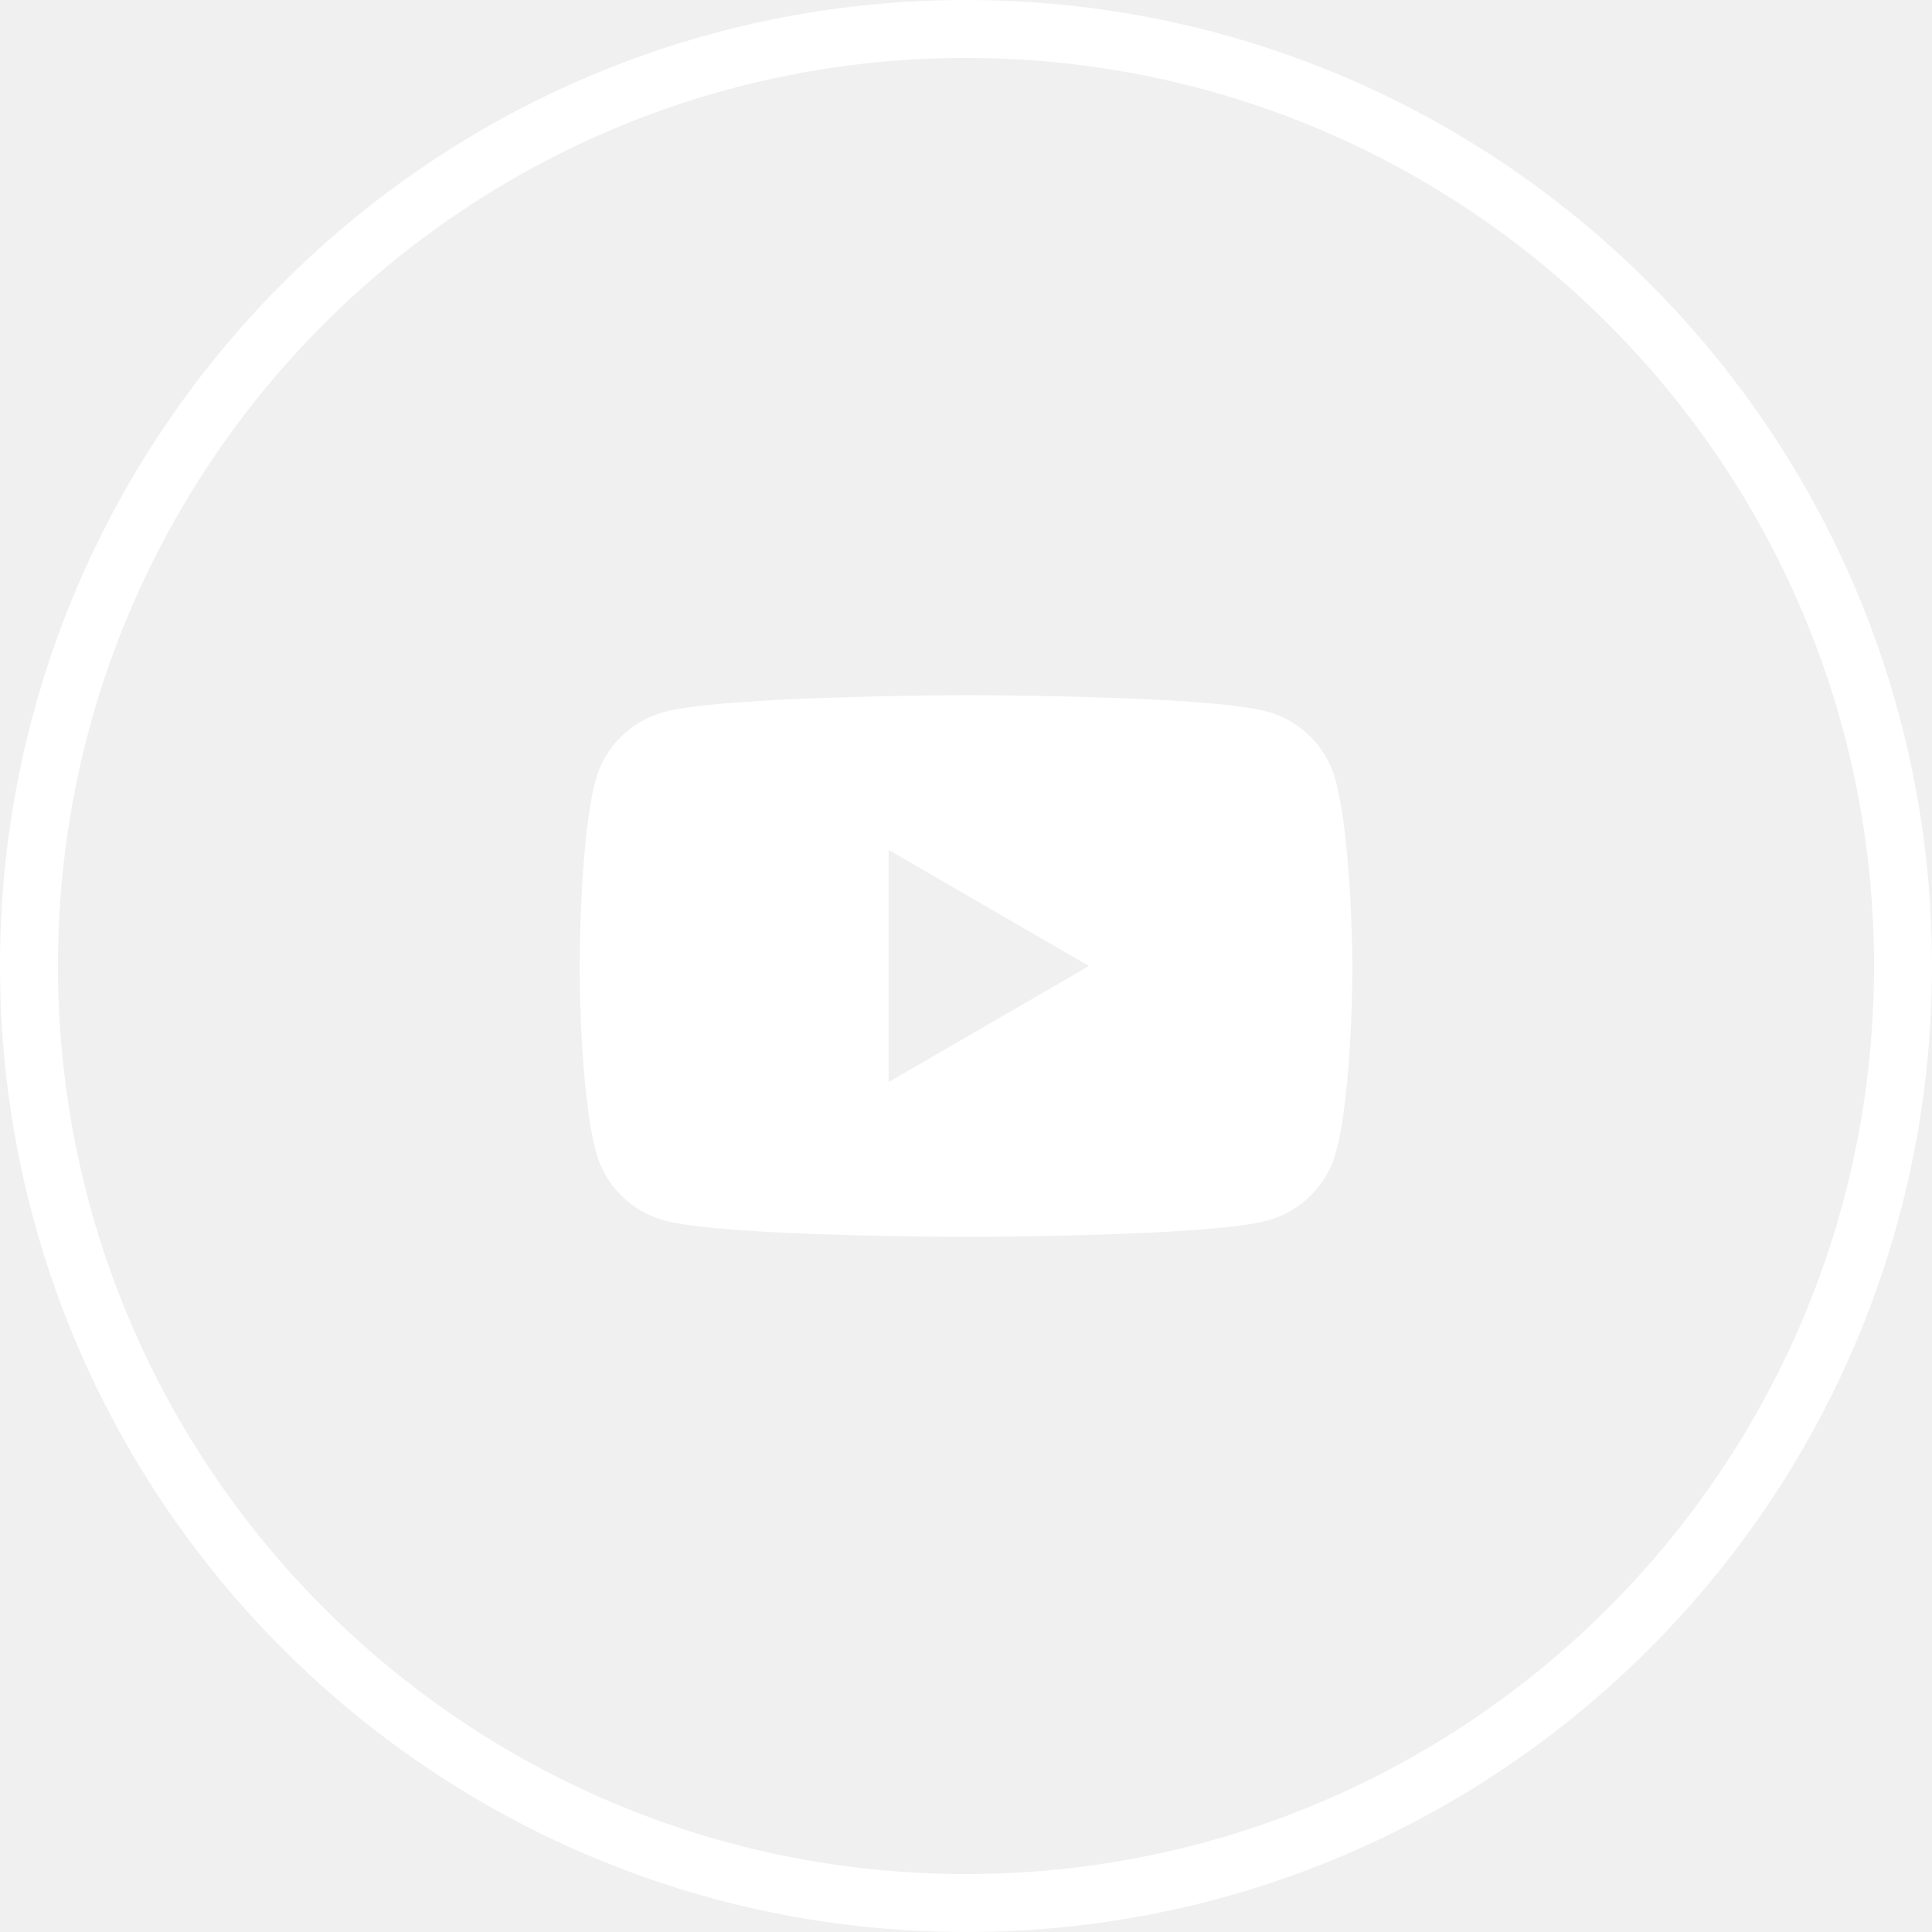
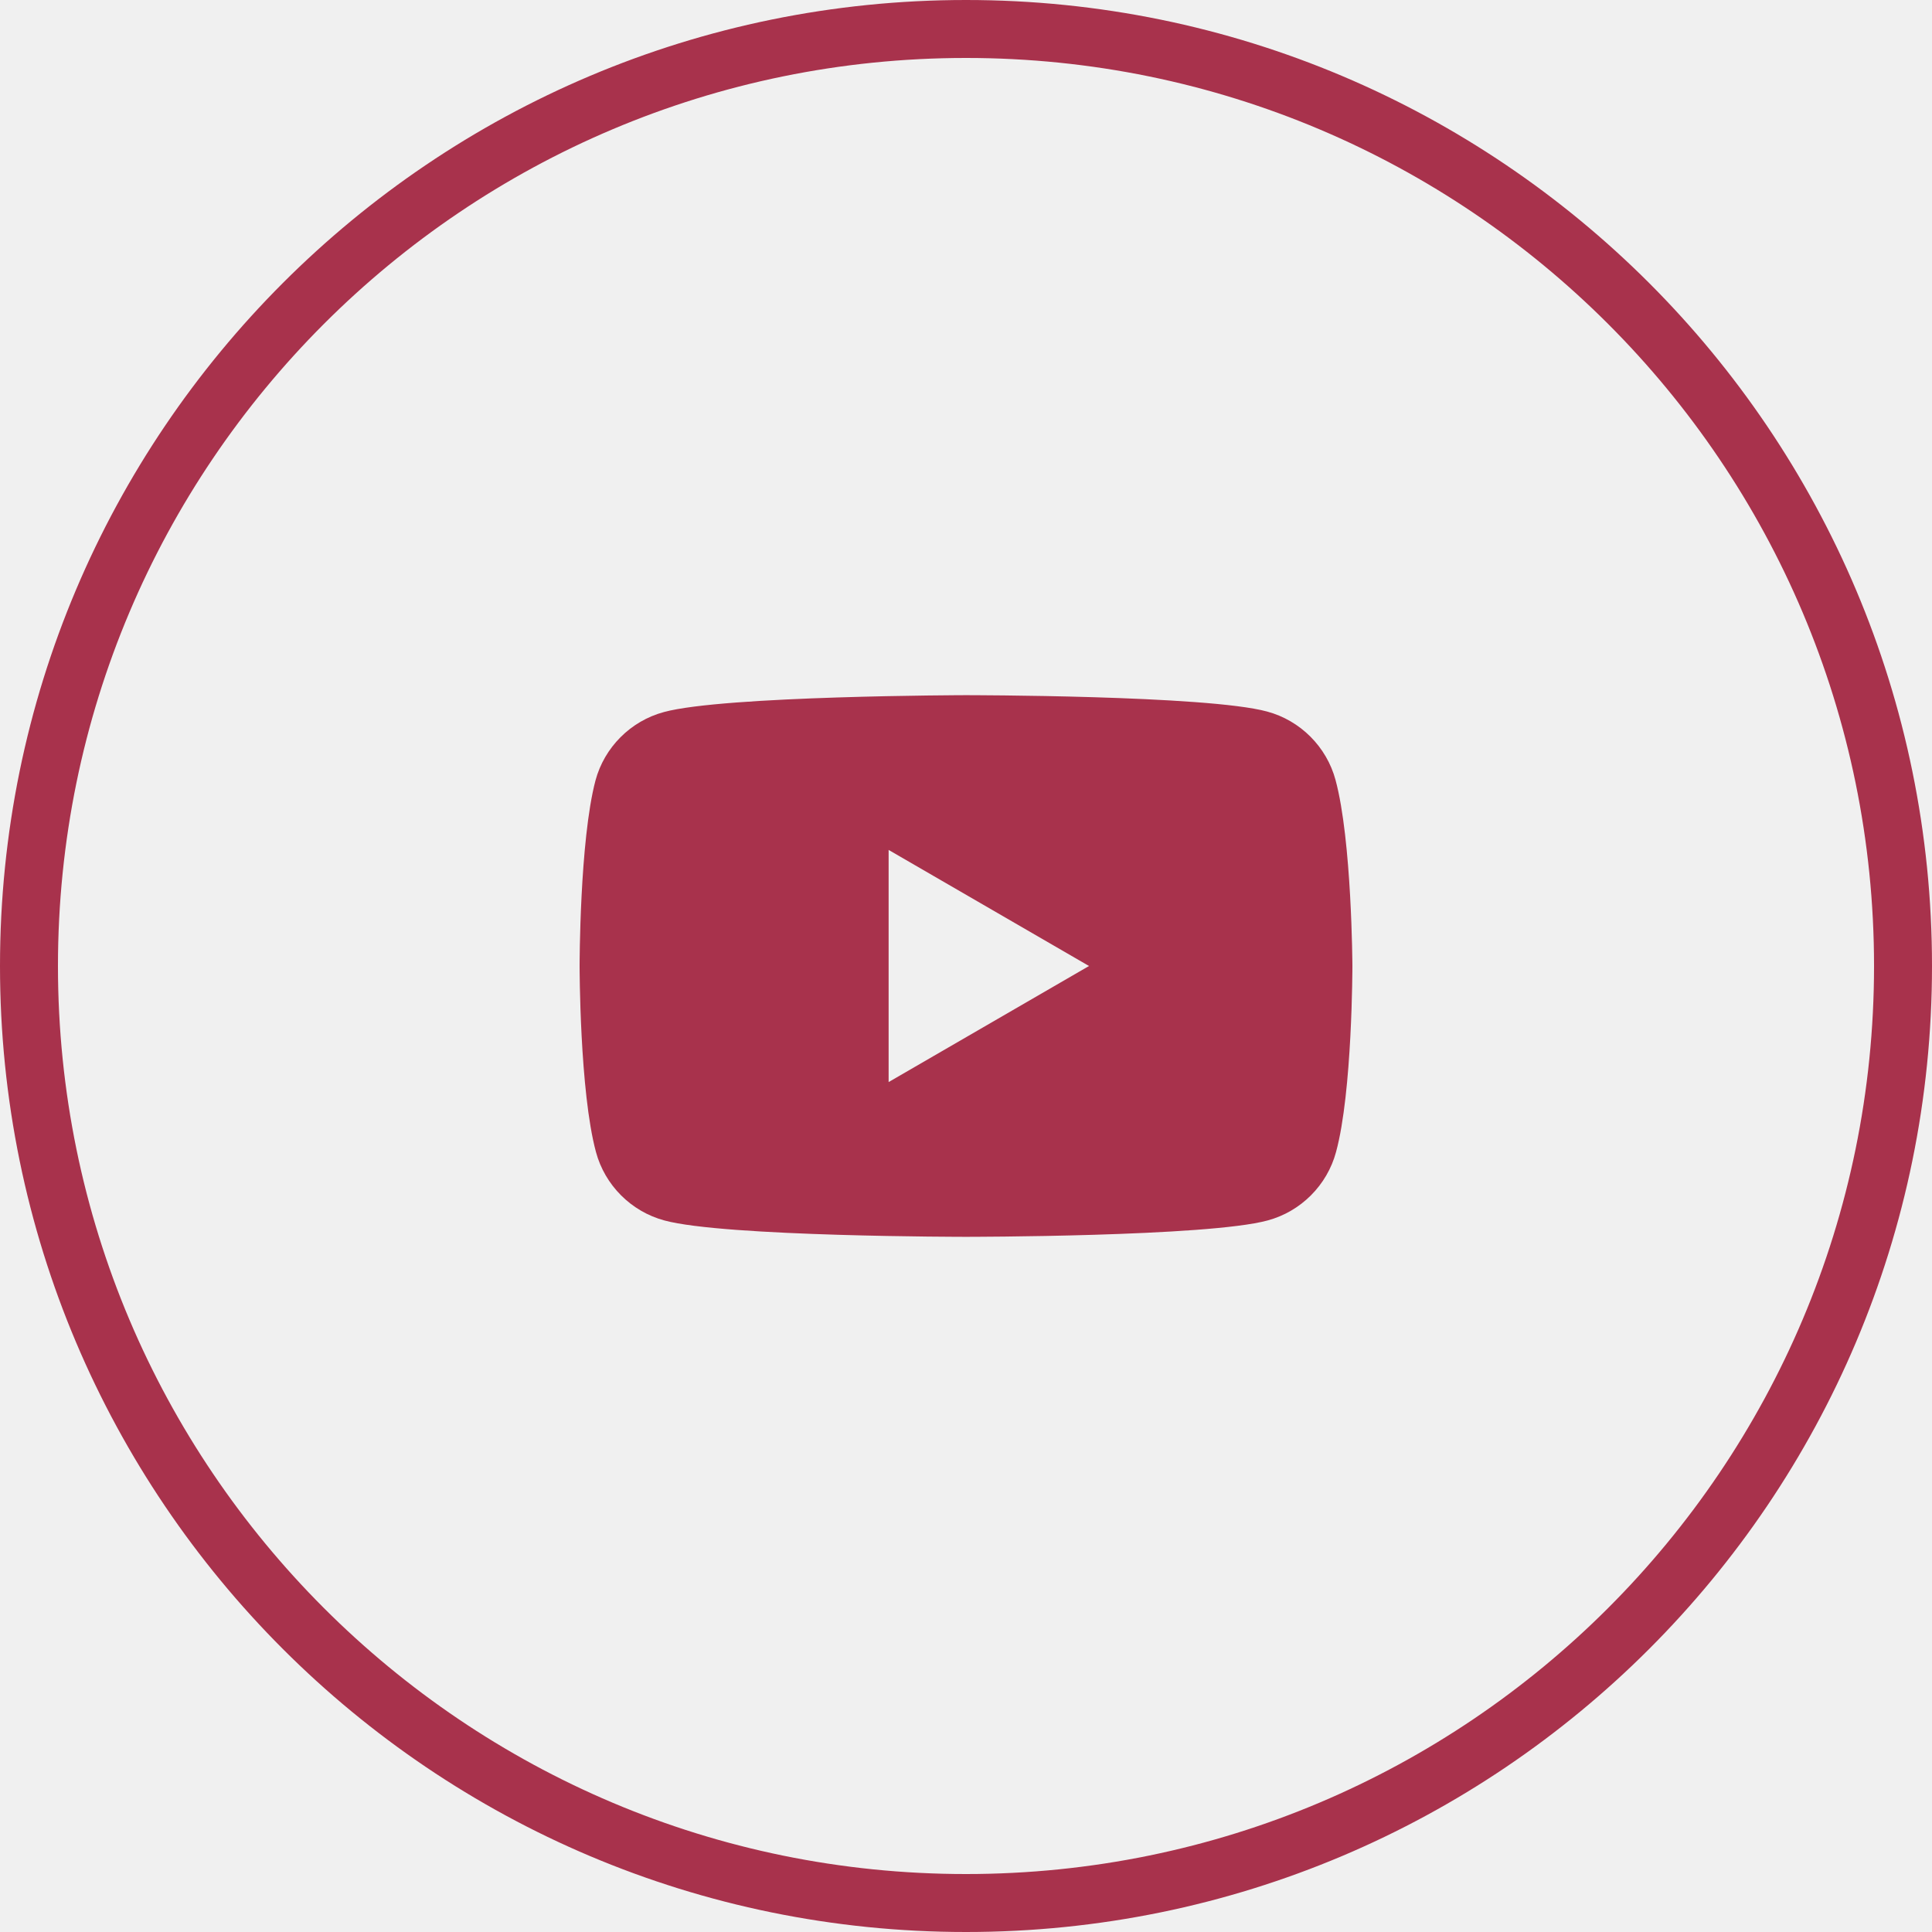
<svg xmlns="http://www.w3.org/2000/svg" width="100" height="100" viewBox="0 0 100 100" fill="none">
-   <rect x="1.5" y="1.5" width="97" height="97" rx="48.5" stroke="white" stroke-width="3" />
-   <path fill-rule="evenodd" clip-rule="evenodd" d="M65.584 36.829C67.304 37.291 68.665 38.652 69.127 40.372C69.974 43.505 70 50 70 50C70 50 70 56.521 69.153 59.628C68.691 61.348 67.33 62.709 65.61 63.171C62.503 64.018 50 64.018 50 64.018C50 64.018 37.497 64.018 34.39 63.171C32.67 62.709 31.309 61.348 30.847 59.628C30 56.496 30 50 30 50C30 50 30 43.505 30.822 40.398C31.284 38.678 32.644 37.317 34.365 36.855C37.471 36.008 49.974 35.982 49.974 35.982C49.974 35.982 62.477 35.982 65.584 36.829ZM56.367 50L45.995 56.008V43.992L56.367 50Z" fill="white" />
+   <rect x="1.5" y="1.5" width="97" height="97" rx="48.5" stroke="#A8324C" stroke-width="3" />
+   <path fill-rule="evenodd" clip-rule="evenodd" d="M65.584 36.829C67.304 37.291 68.665 38.652 69.127 40.372C69.974 43.505 70 50 70 50C70 50 70 56.521 69.153 59.628C68.691 61.348 67.33 62.709 65.61 63.171C62.503 64.018 50 64.018 50 64.018C50 64.018 37.497 64.018 34.39 63.171C32.67 62.709 31.309 61.348 30.847 59.628C30 56.496 30 50 30 50C30 50 30 43.505 30.822 40.398C31.284 38.678 32.644 37.317 34.365 36.855C37.471 36.008 49.974 35.982 49.974 35.982C49.974 35.982 62.477 35.982 65.584 36.829ZM56.367 50L45.995 56.008V43.992L56.367 50Z" fill="#A8324C" />
</svg>
